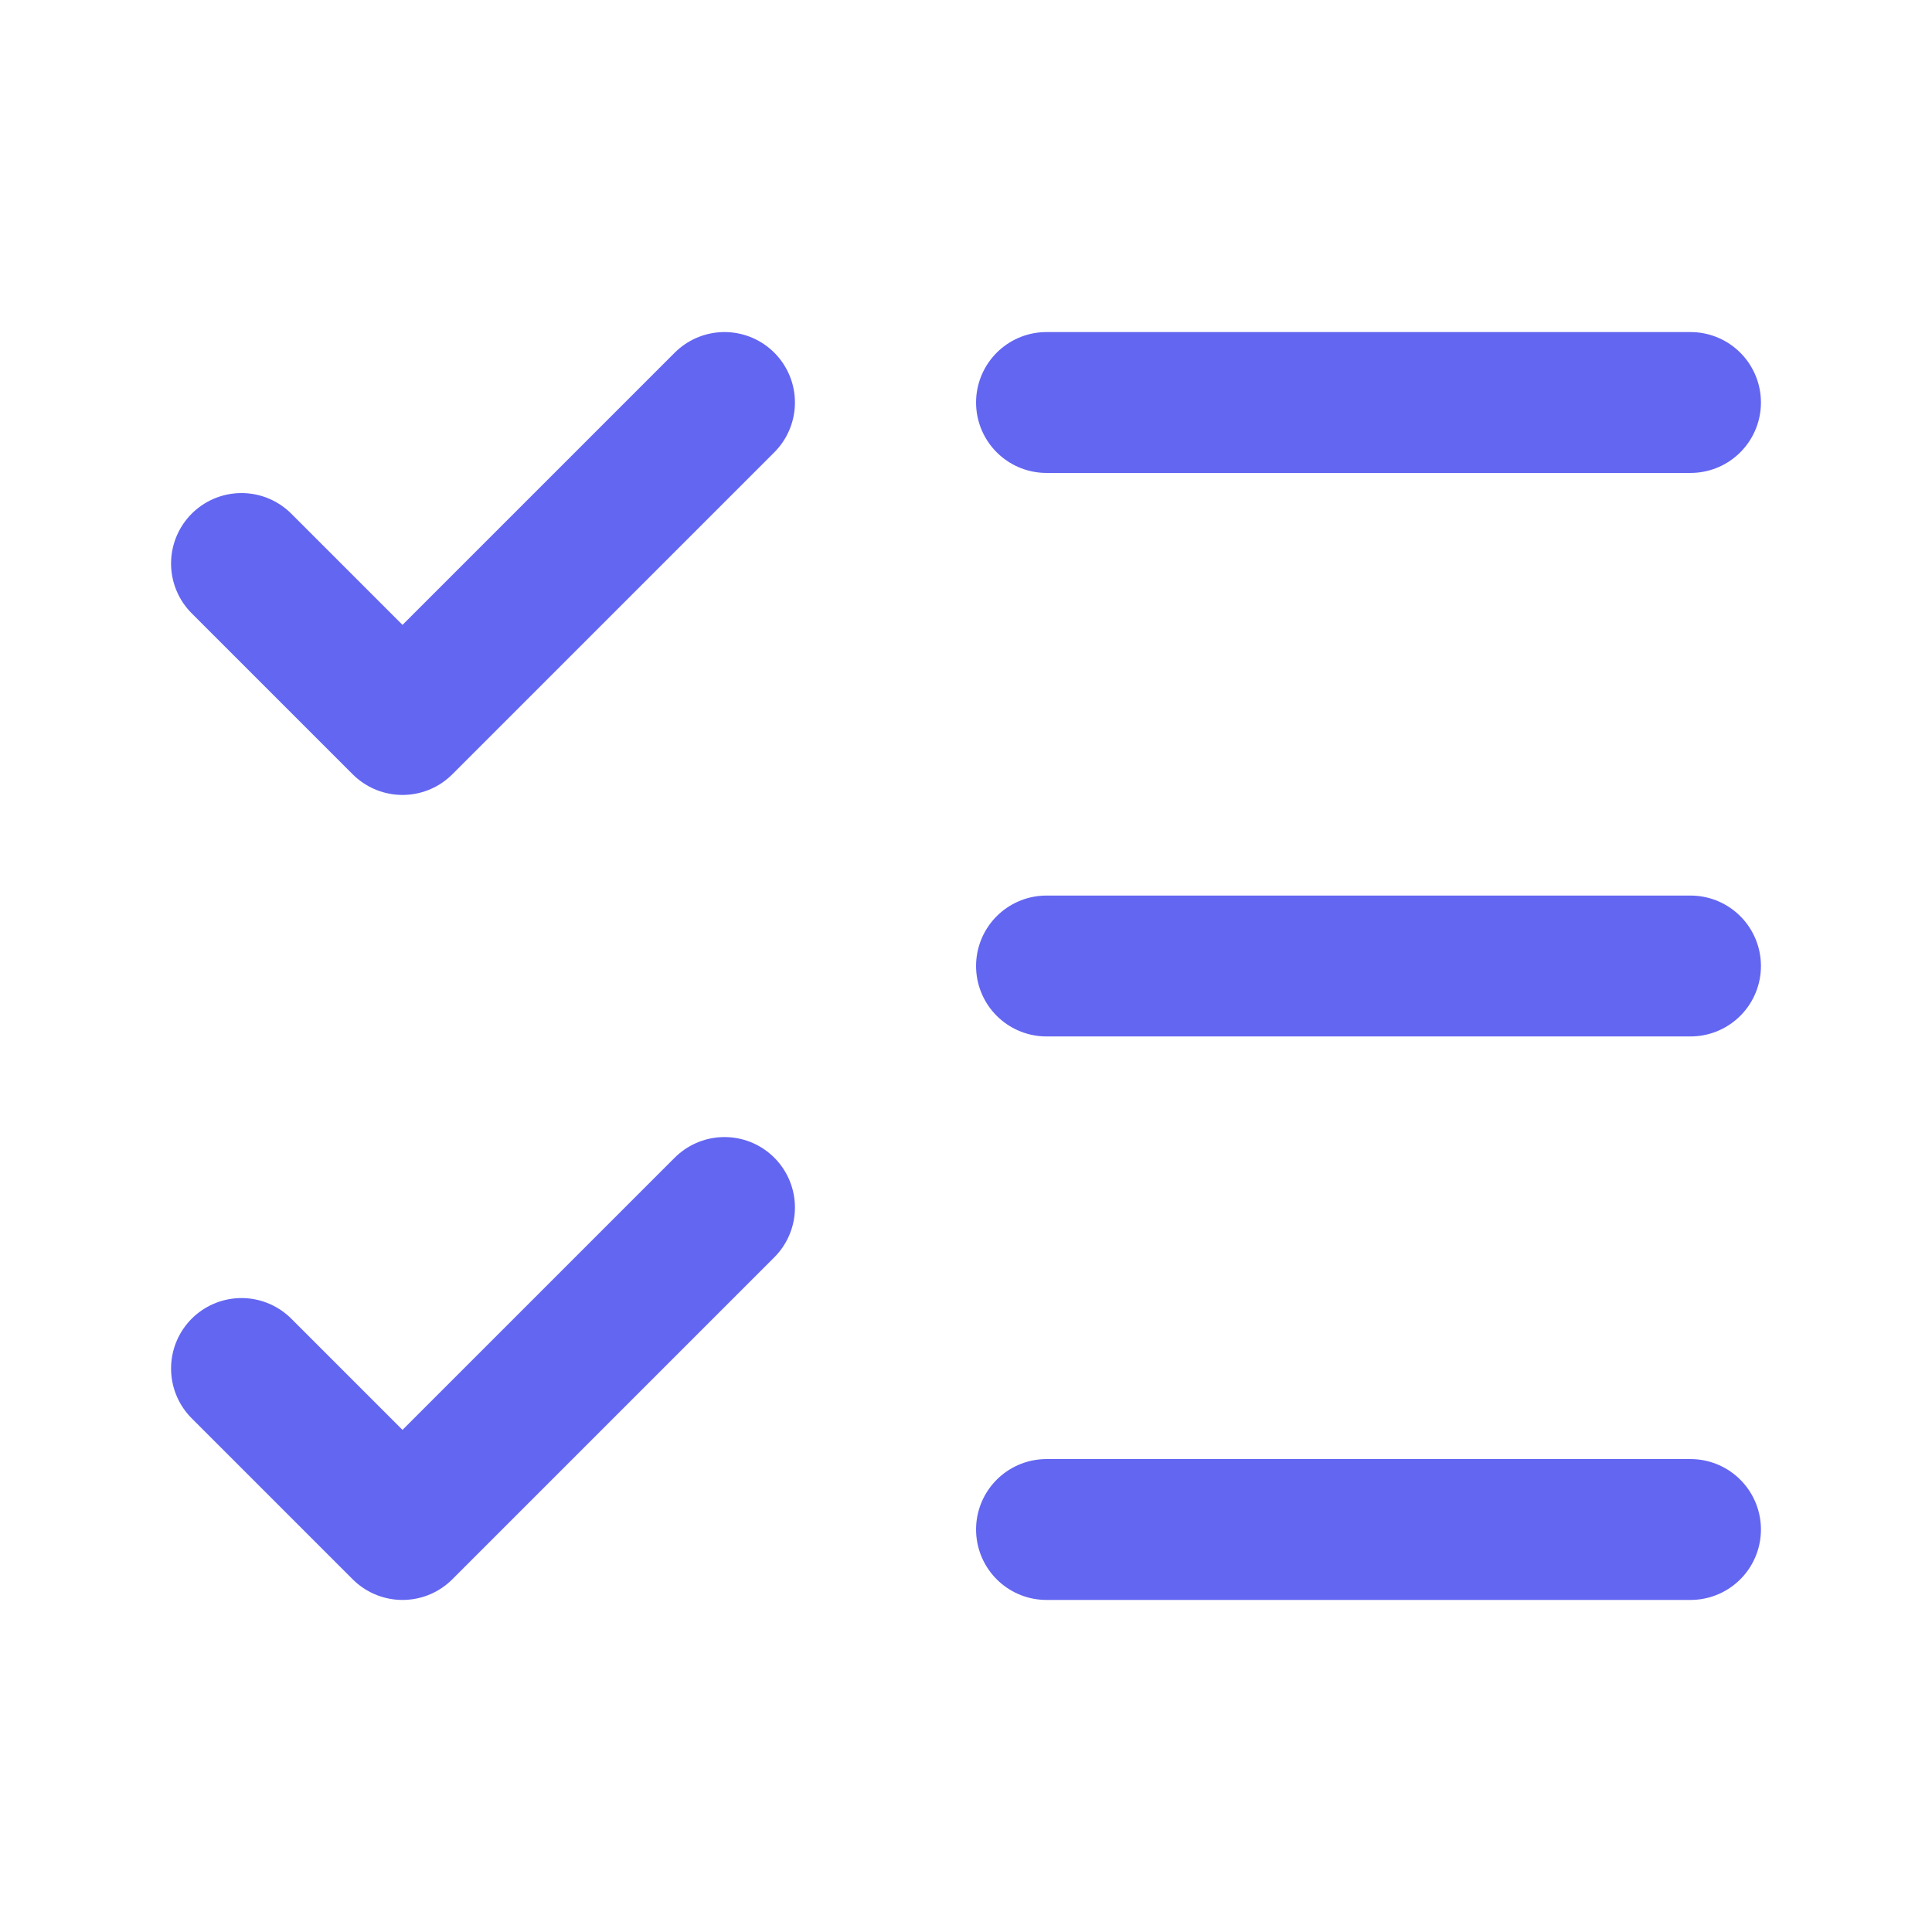
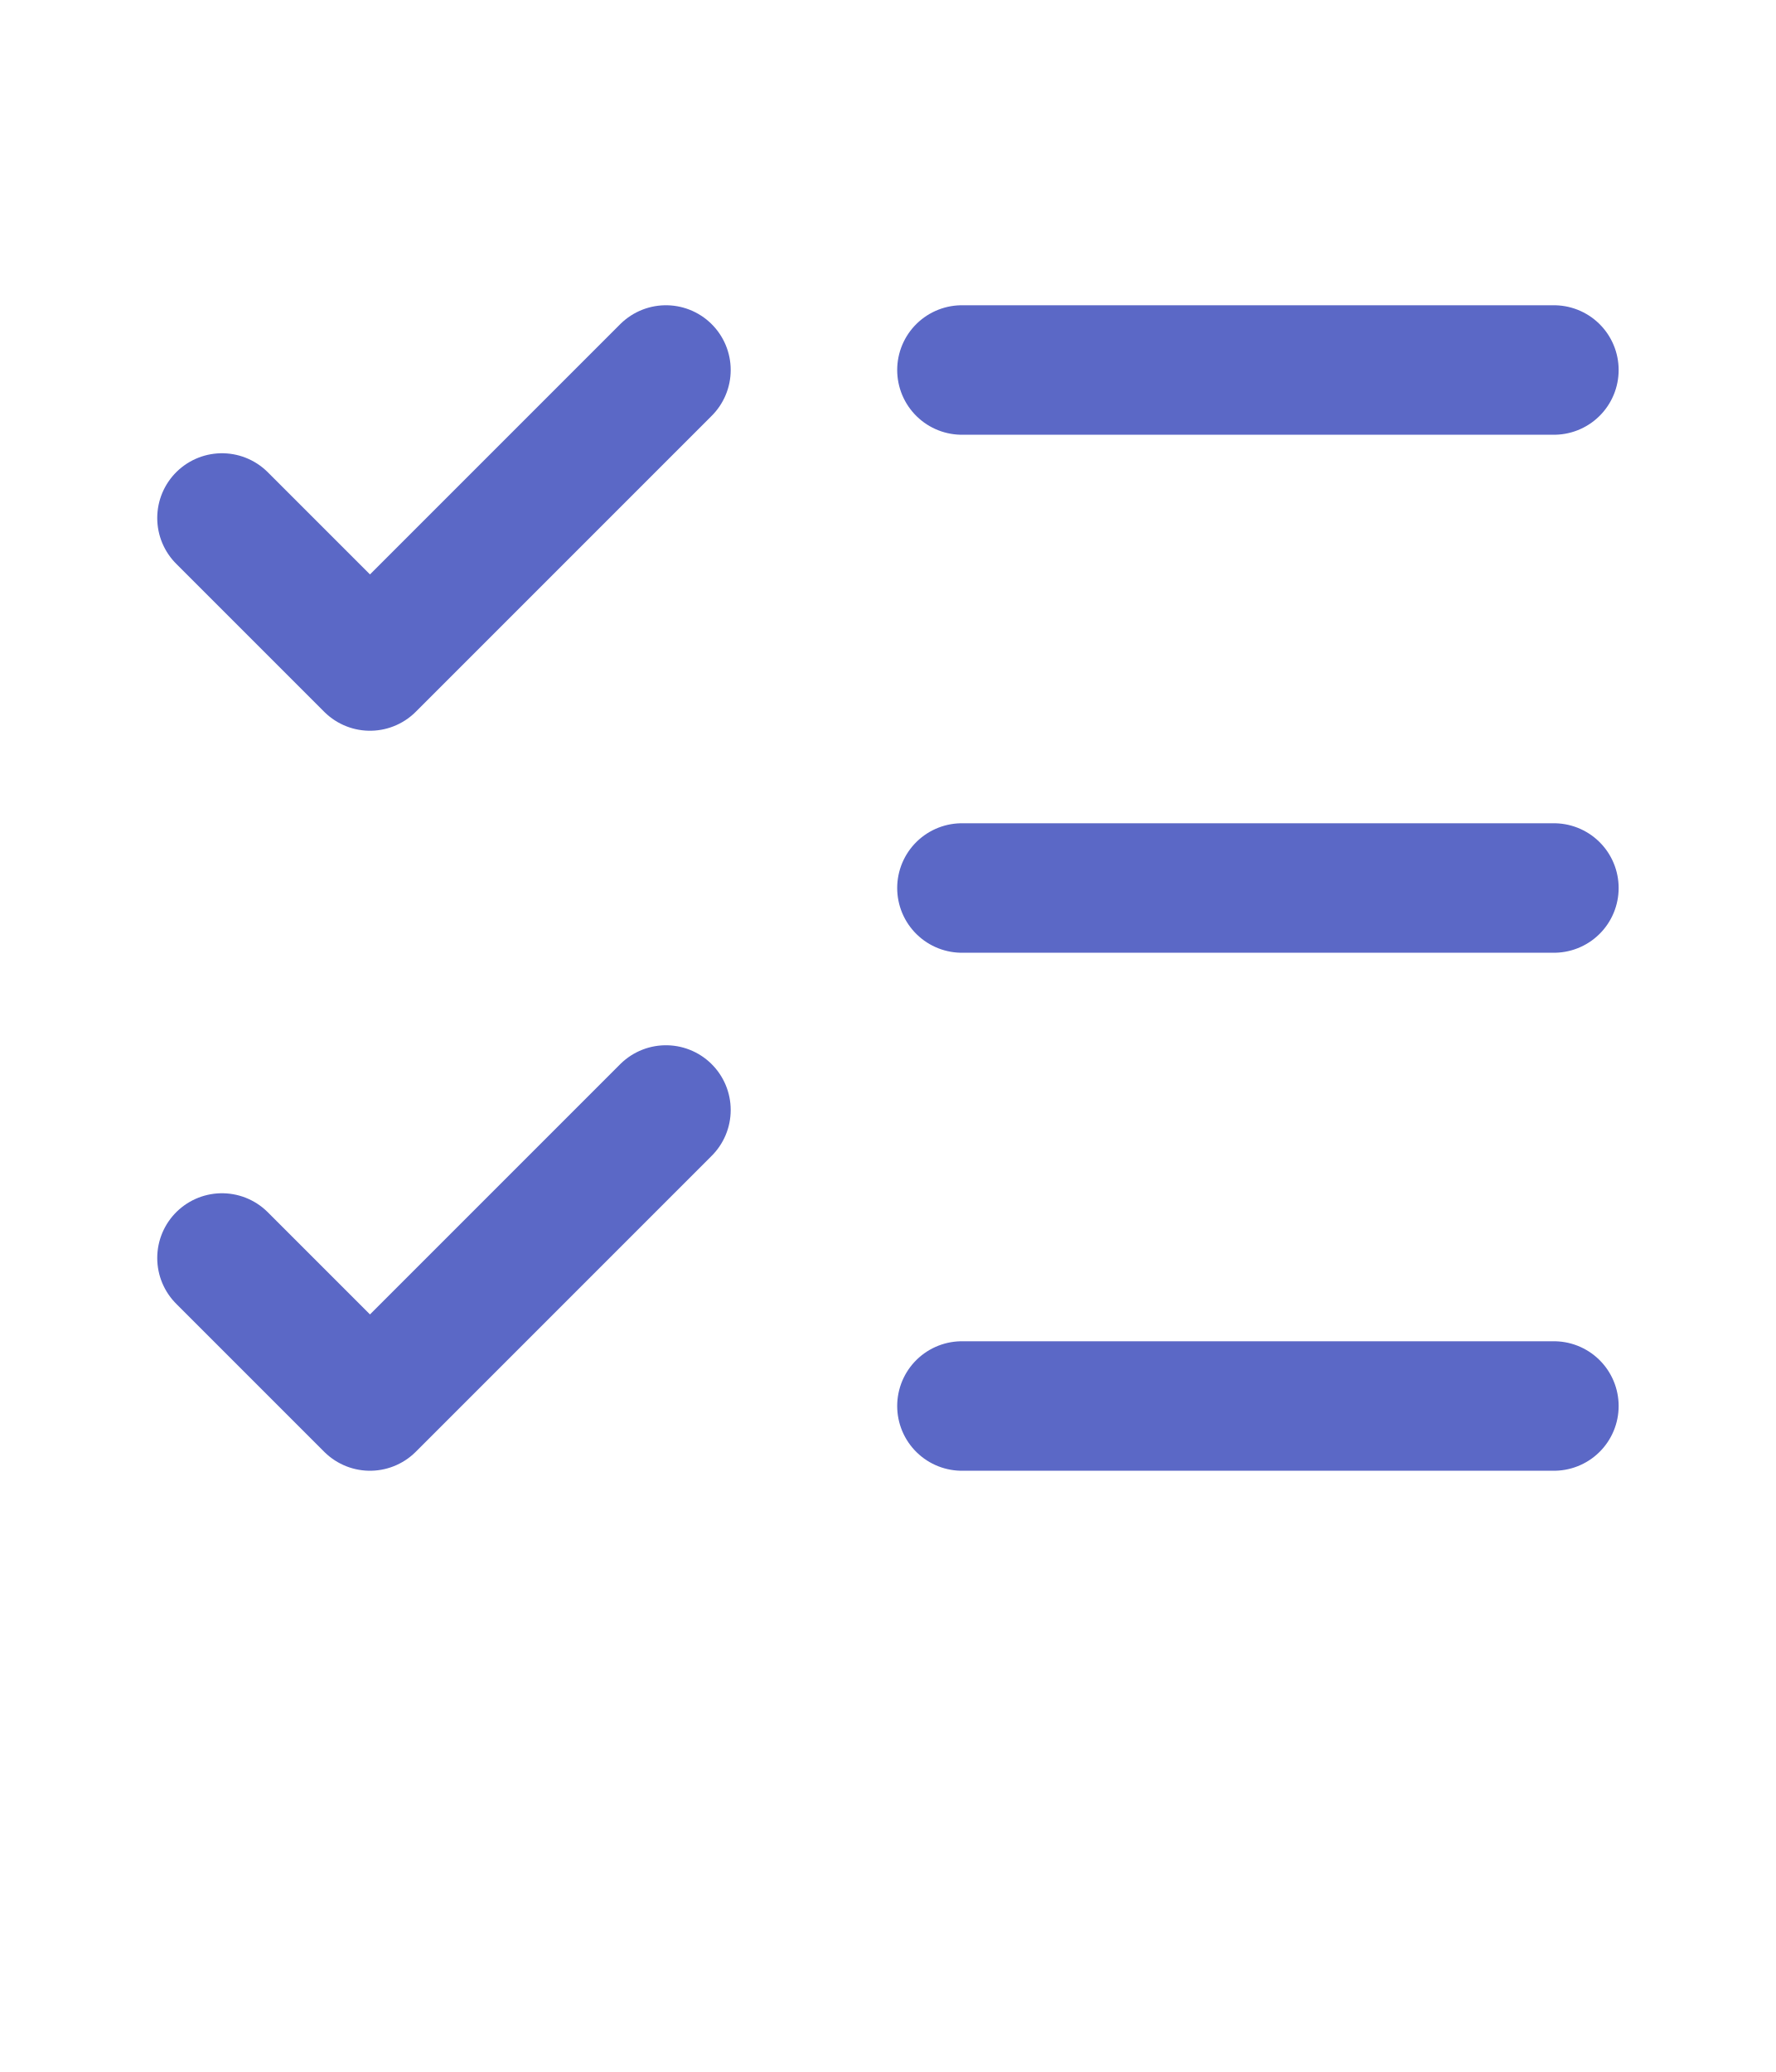
- <svg xmlns="http://www.w3.org/2000/svg" width="24" height="24" viewBox="0 0 24 24" fill="none" stroke="#6366f1" stroke-width="1.75" stroke-linecap="round" stroke-linejoin="round">
+ <svg xmlns="http://www.w3.org/2000/svg" width="24" height="28" viewBox="0 0 24 28" fill="none" stroke="#5b68c6" stroke-width="1.75" stroke-linecap="round" stroke-linejoin="round">
  <path d="M13 5h8" />
  <path d="M13 12h8" />
  <path d="M13 19h8" />
  <path d="m3 17 2 2 4-4" />
  <path d="m3 7 2 2 4-4" />
</svg>
